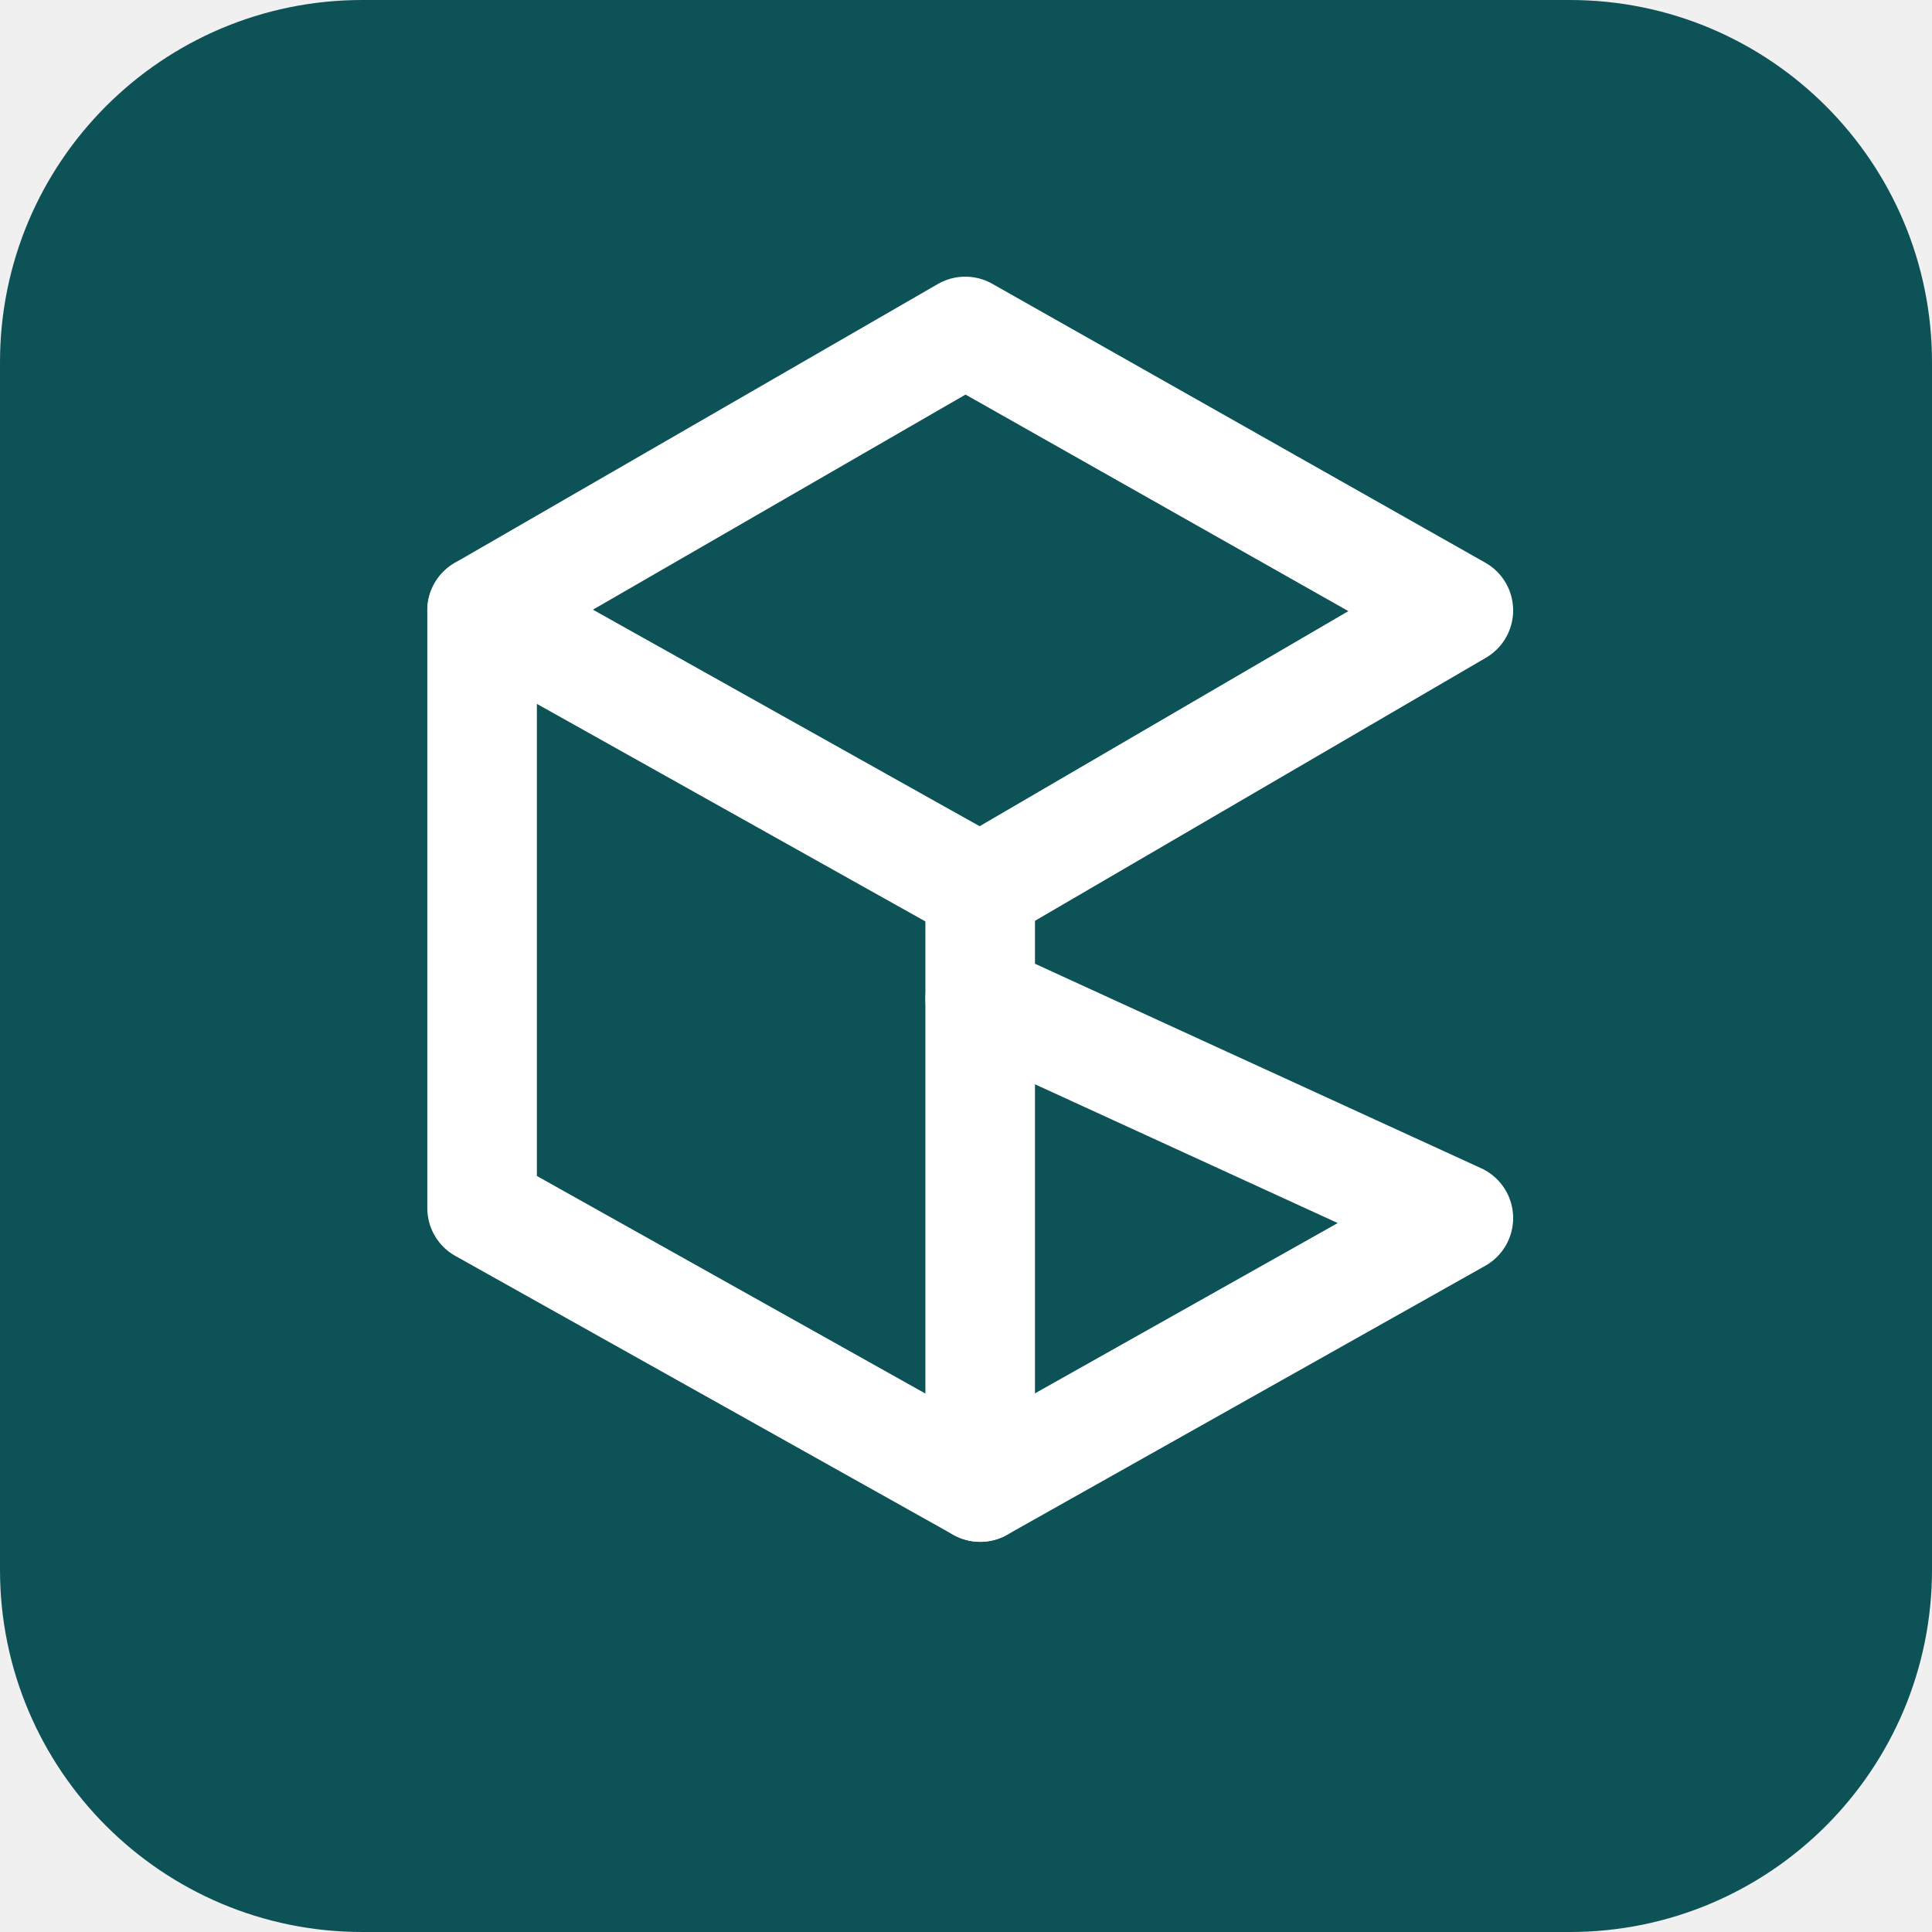
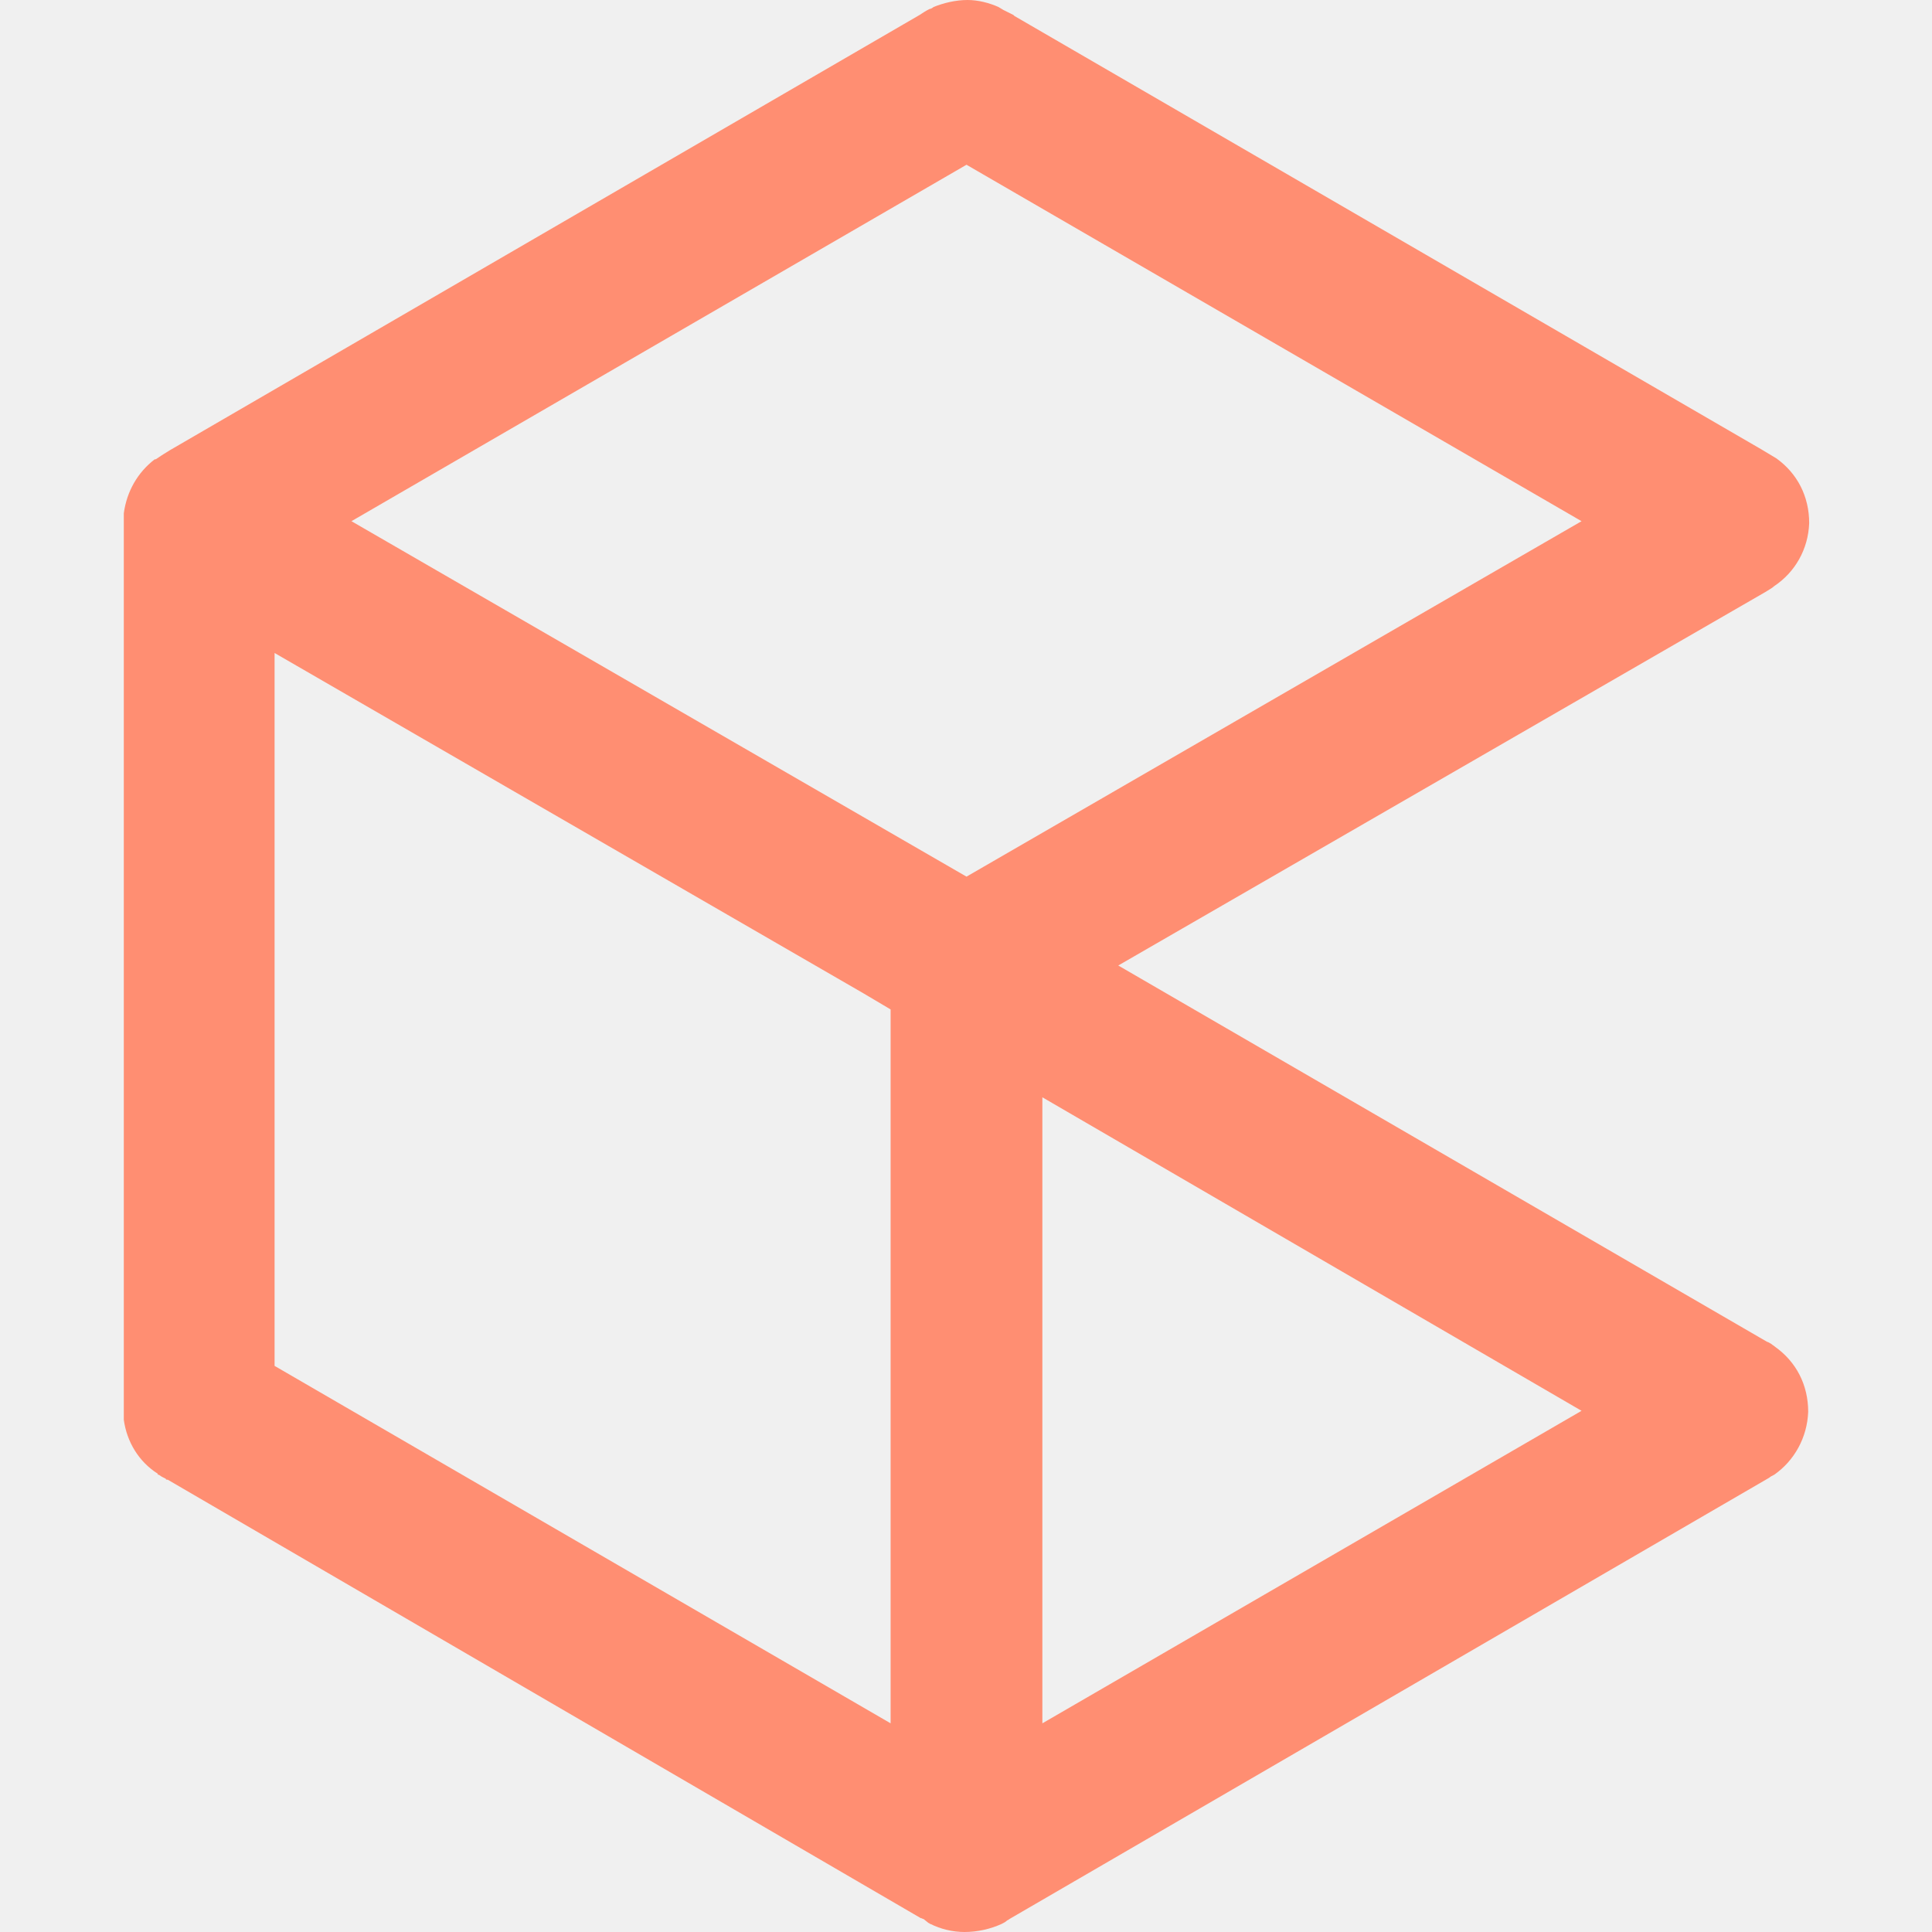
- <svg xmlns="http://www.w3.org/2000/svg" viewBox="0 0 64 64">
-   <rect width="64" height="64" rx="12" fill="#0d5257" />
-   <g transform="translate(13 9) scale(0.165)" fill="none" stroke="#fff" stroke-width="22" stroke-linejoin="round" stroke-linecap="round">
-     <path d="M115 12 L214 68 L118 124 L18 68 Z" />
-     <path d="M18 68 V188 L118 244 V124" />
-     <path d="M118 146 L214 190 L118 244" />
-   </g>
+ <svg xmlns="http://www.w3.org/2000/svg" viewBox="-124 0 1935 1935">
+   <path d="M1654 1349c-1,-1 -3,-2 -4,-3 -2,-1 -3,-2 -4,-2l-650 -377 648 -374c3,-2 7,-4 9,-6 21,-14 34,-37 35,-63 0,-27 -12,-50 -33,-65l-5 -3 -10 -6 -748 -434c0,0 0,0 -1,-1l-10 -5 -5 -3c-9,-4 -20,-7 -31,-7 -12,0 -24,3 -34,7 -1,1 -3,2 -4,2 -4,2 -7,4 -10,6l-751 436 -8 5 -6 4c-1,0 -1,0 -1,0 -17,13 -28,32 -31,54l0 908c3,22 15,42 34,54 0,1 0,1 0,1 1,0 1,0 1,0l3 2 4 2c0,1 1,1 2,1l0 0 754 439c1,0 2,1 3,1l5 4c1,0 1,1 2,1 10,5 22,8 34,8 13,0 26,-3 37,-8 2,-1 4,-2 5,-3 1,-1 2,-1 3,-2l761 -442c1,-1 3,-2 5,-3 20,-14 33,-37 34,-63 0,-27 -12,-50 -33,-65zm-886 377l0 0 -617 -358 0 -714 590 341 27 16 0 715zm76 -848l0 0 -616 -356 616 -357 616 357 -616 356zm76 848l0 0 0 -627 540 314 -540 313z" fill="#FF8E72" />
</svg>
